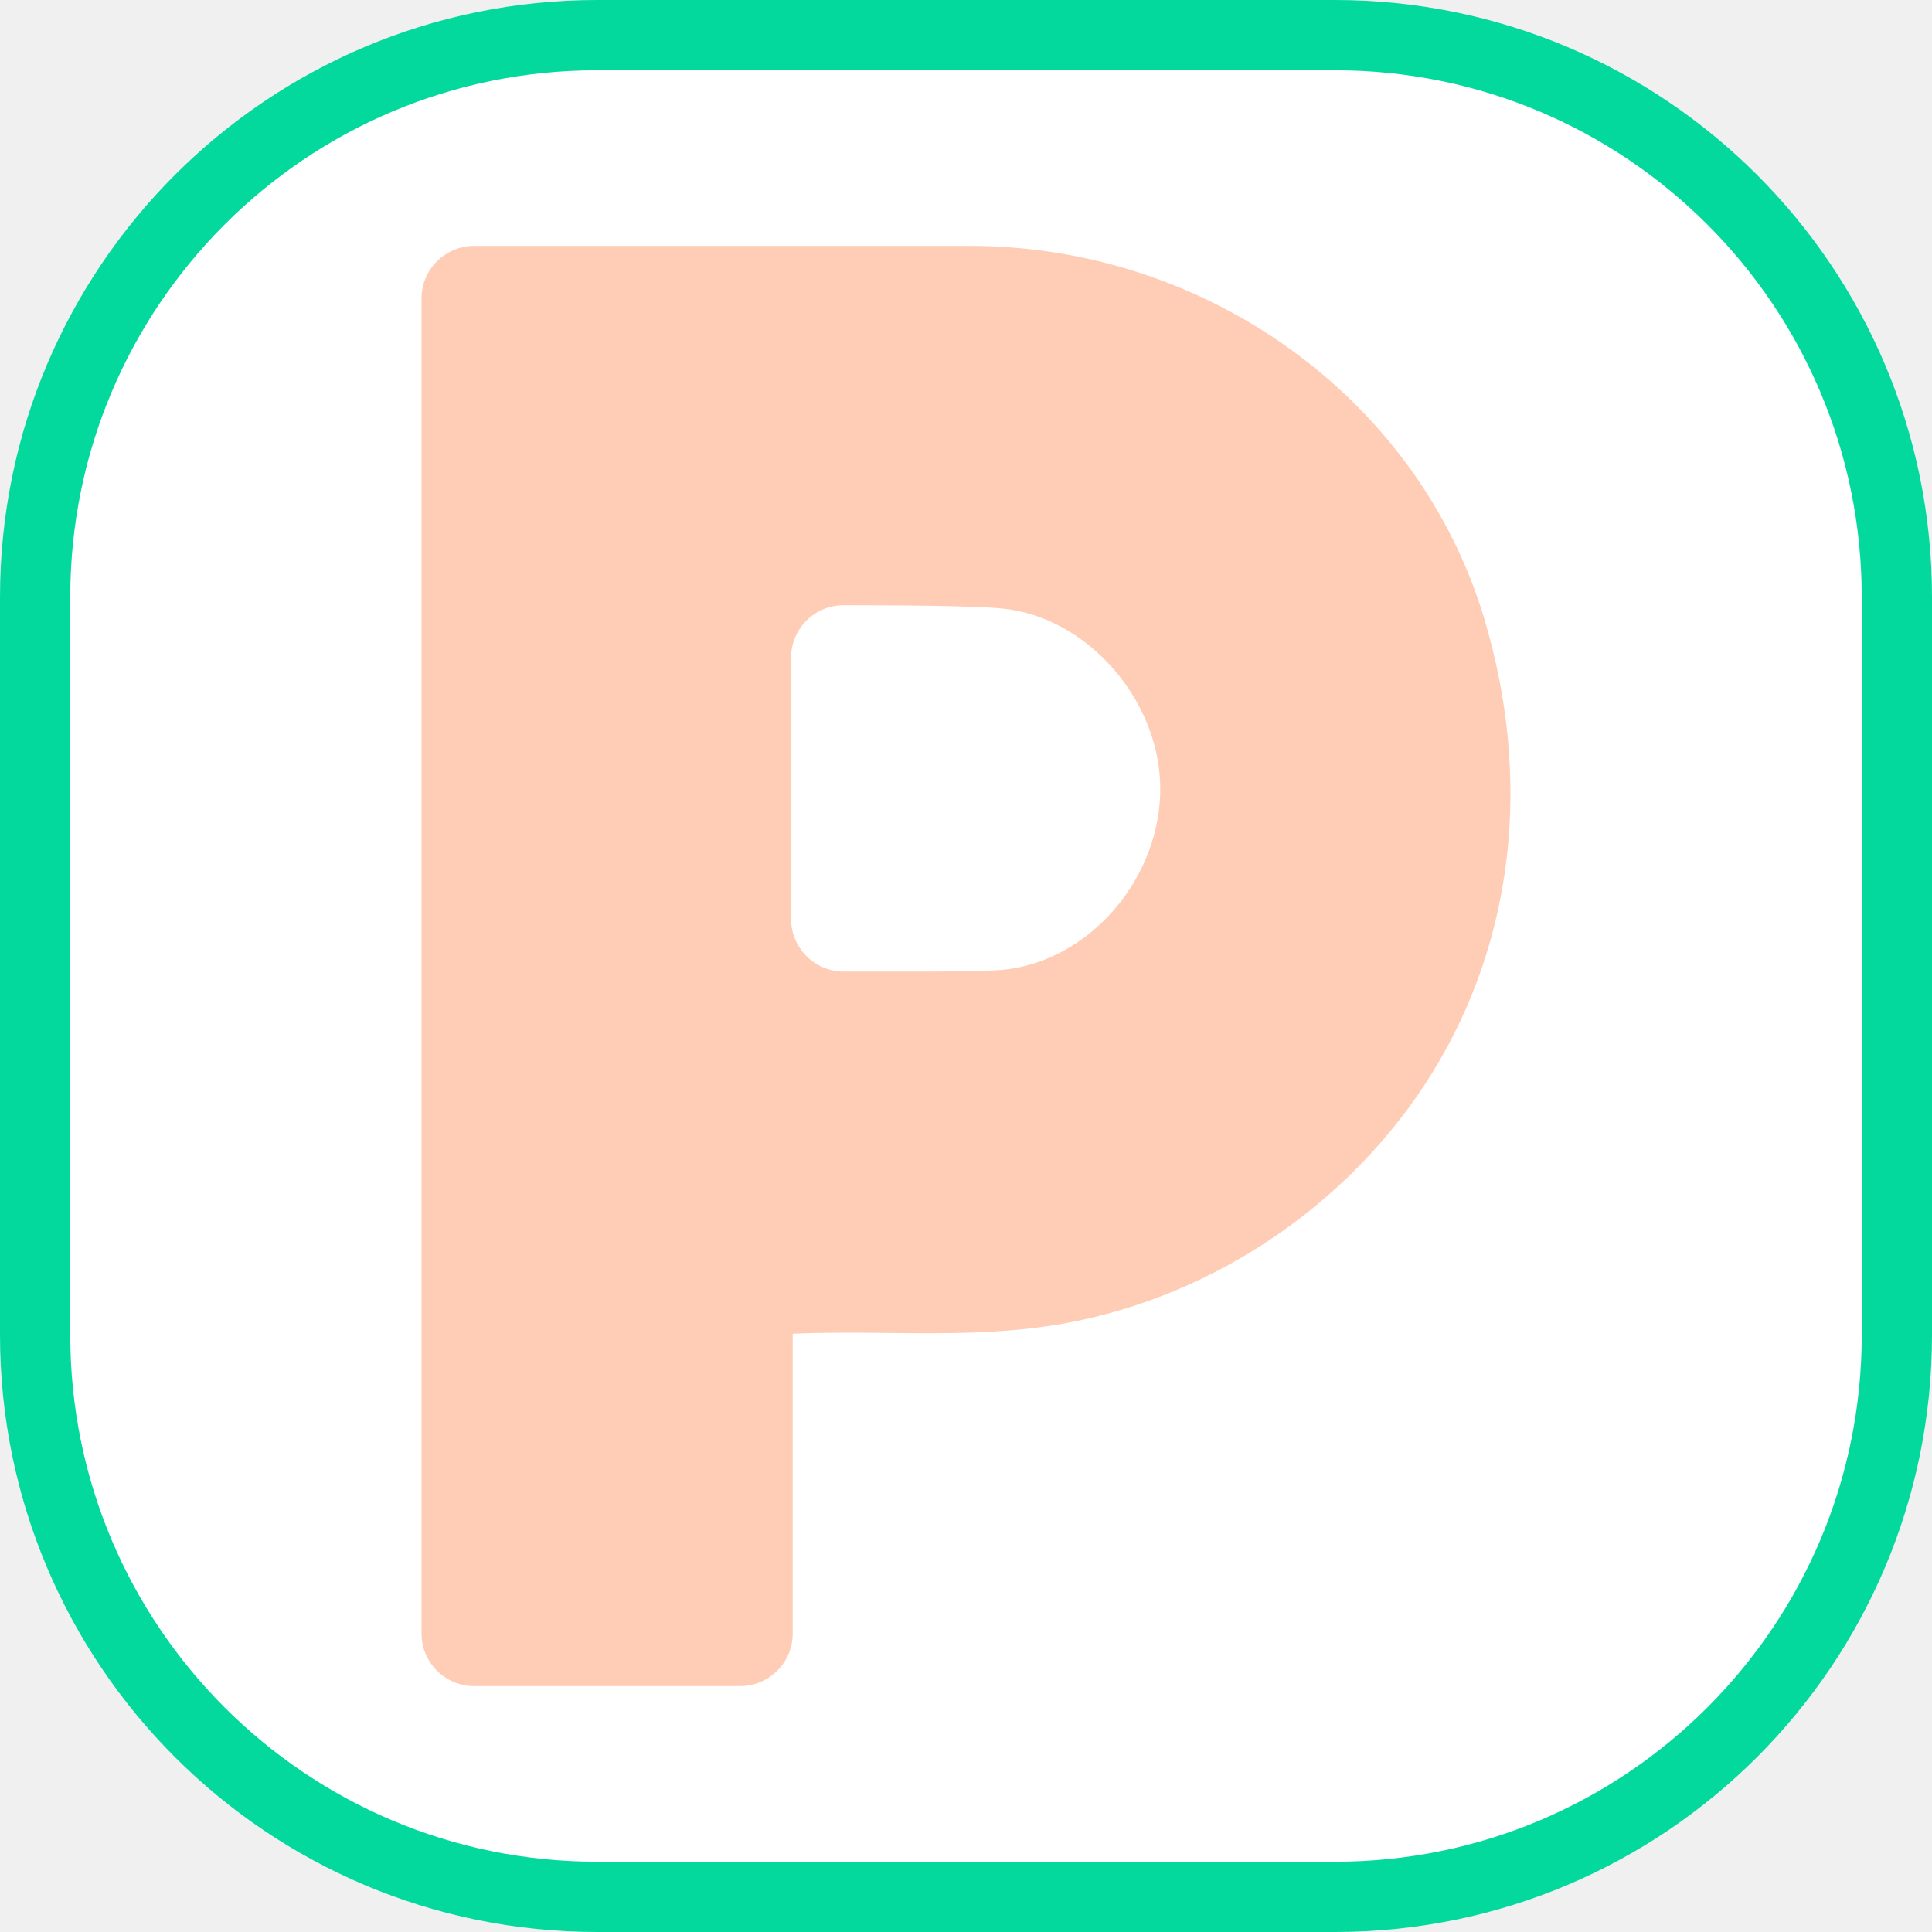
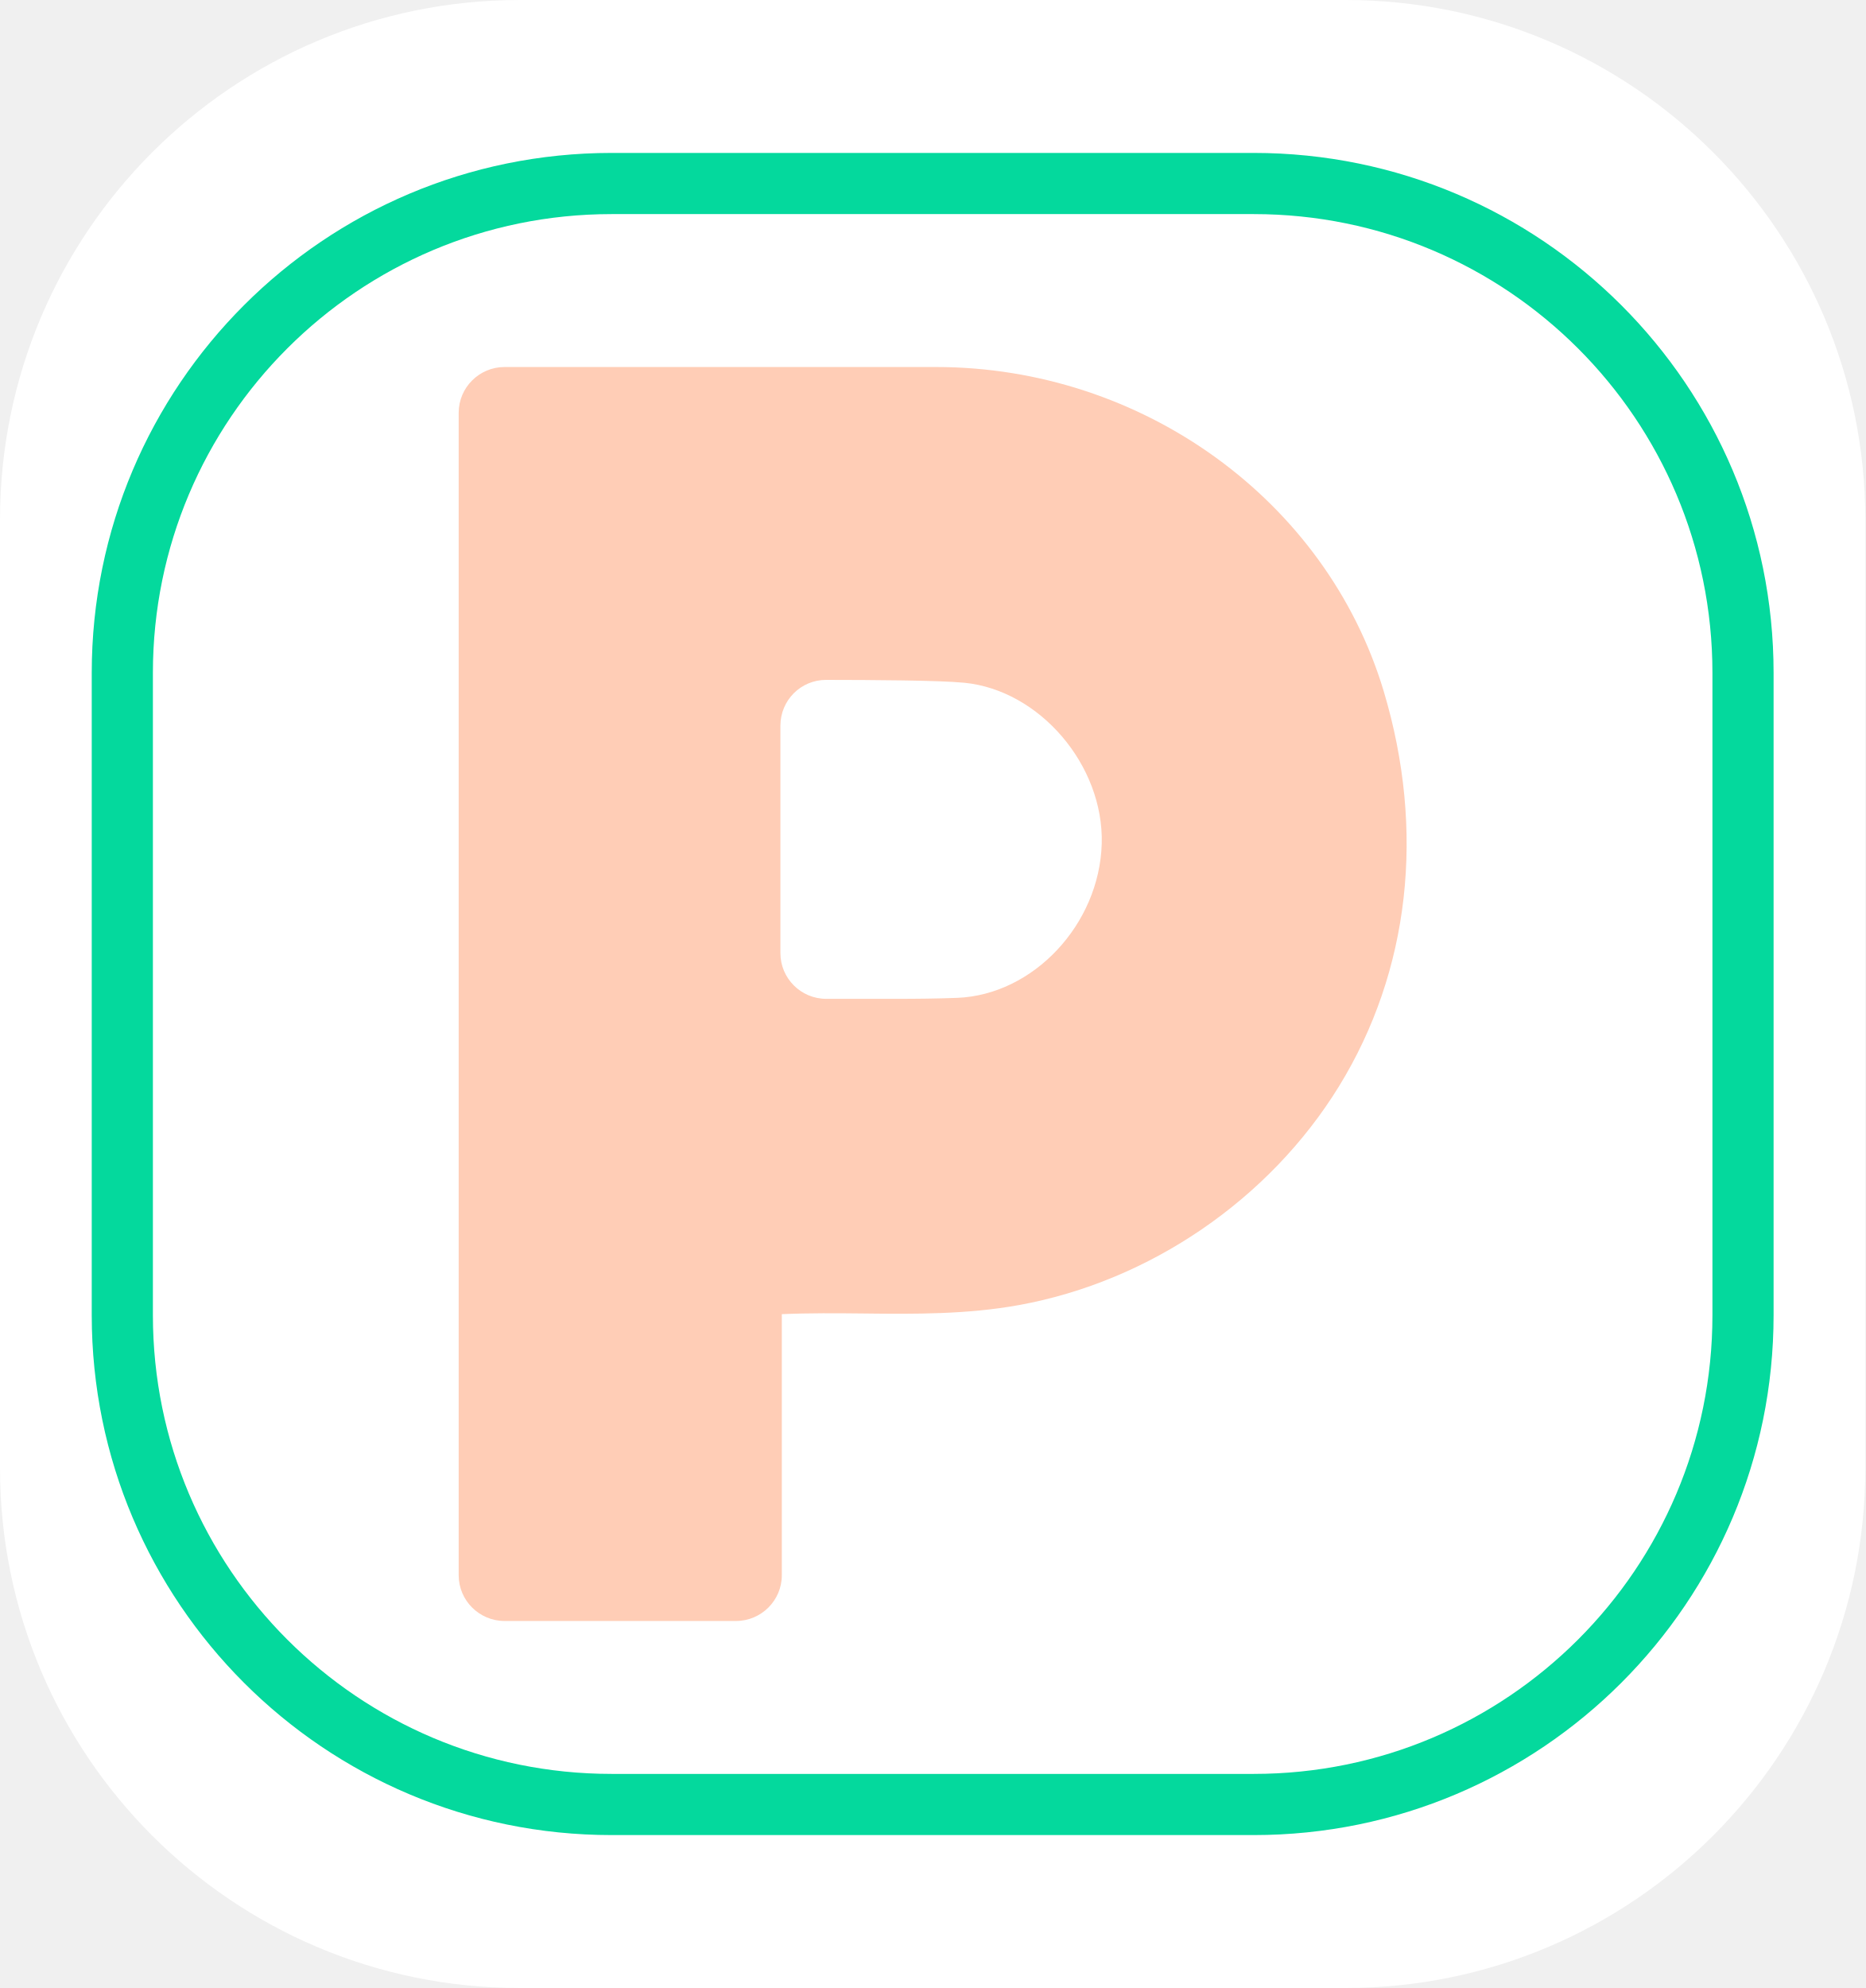
- <svg xmlns="http://www.w3.org/2000/svg" width="55" height="55" viewBox="0 0 55 55" fill="none">
-   <rect x="1" y="1" width="53" height="53" rx="16" fill="white" stroke="#04D99D" stroke-width="2" />
-   <path d="M42.25 17.599C40.379 11.361 34.36 7.002 27.613 7H13.501C12.673 7 12 7.671 12 8.495V46.505C12 47.329 12.673 48 13.501 48H21.067C21.894 48 22.567 47.329 22.567 46.505V37.968C23.459 37.929 24.368 37.937 25.25 37.946C26.908 37.966 28.627 37.978 30.317 37.672C34.594 36.897 38.507 34.222 40.786 30.521C43.1 26.76 43.621 22.171 42.25 17.599ZM28.3 27.626C27.645 27.651 26.979 27.658 26.321 27.658C25.893 27.658 24.889 27.658 24.019 27.658C23.191 27.658 22.521 26.987 22.521 26.163V18.725C22.521 17.898 23.189 17.227 24.019 17.23C25.537 17.232 27.689 17.242 28.531 17.323C30.998 17.563 33.1 20.022 33.029 22.585C32.955 25.223 30.791 27.531 28.3 27.626Z" fill="#FFCDB6" />
+ <svg xmlns="http://www.w3.org/2000/svg" width="61" height="65" viewBox="0 0 61 65" fill="none">
+   <rect width="61" height="65" rx="17" fill="white" />
+   <rect x="4" y="6" width="53" height="53" rx="16" fill="white" stroke="#04D99D" stroke-width="2" />
+   <path d="M45.25 22.599C43.379 16.361 37.36 12.002 30.613 12H16.501C15.673 12 15 12.671 15 13.495V51.505C15 52.329 15.673 53 16.501 53H24.067C24.894 53 25.567 52.329 25.567 51.505V42.968C26.459 42.929 27.368 42.937 28.25 42.946C29.908 42.966 31.627 42.978 33.317 42.672C37.594 41.897 41.507 39.222 43.786 35.521C46.1 31.76 46.621 27.171 45.25 22.599ZM31.3 32.626C30.645 32.651 29.979 32.658 29.321 32.658C28.893 32.658 27.889 32.658 27.019 32.658C26.191 32.658 25.521 31.987 25.521 31.163V23.725C25.521 22.898 26.189 22.227 27.019 22.23C28.537 22.232 30.689 22.242 31.531 22.323C33.998 22.563 36.1 25.022 36.029 27.585C35.955 30.223 33.791 32.531 31.3 32.626Z" fill="#FFCDB6" />
</svg>
